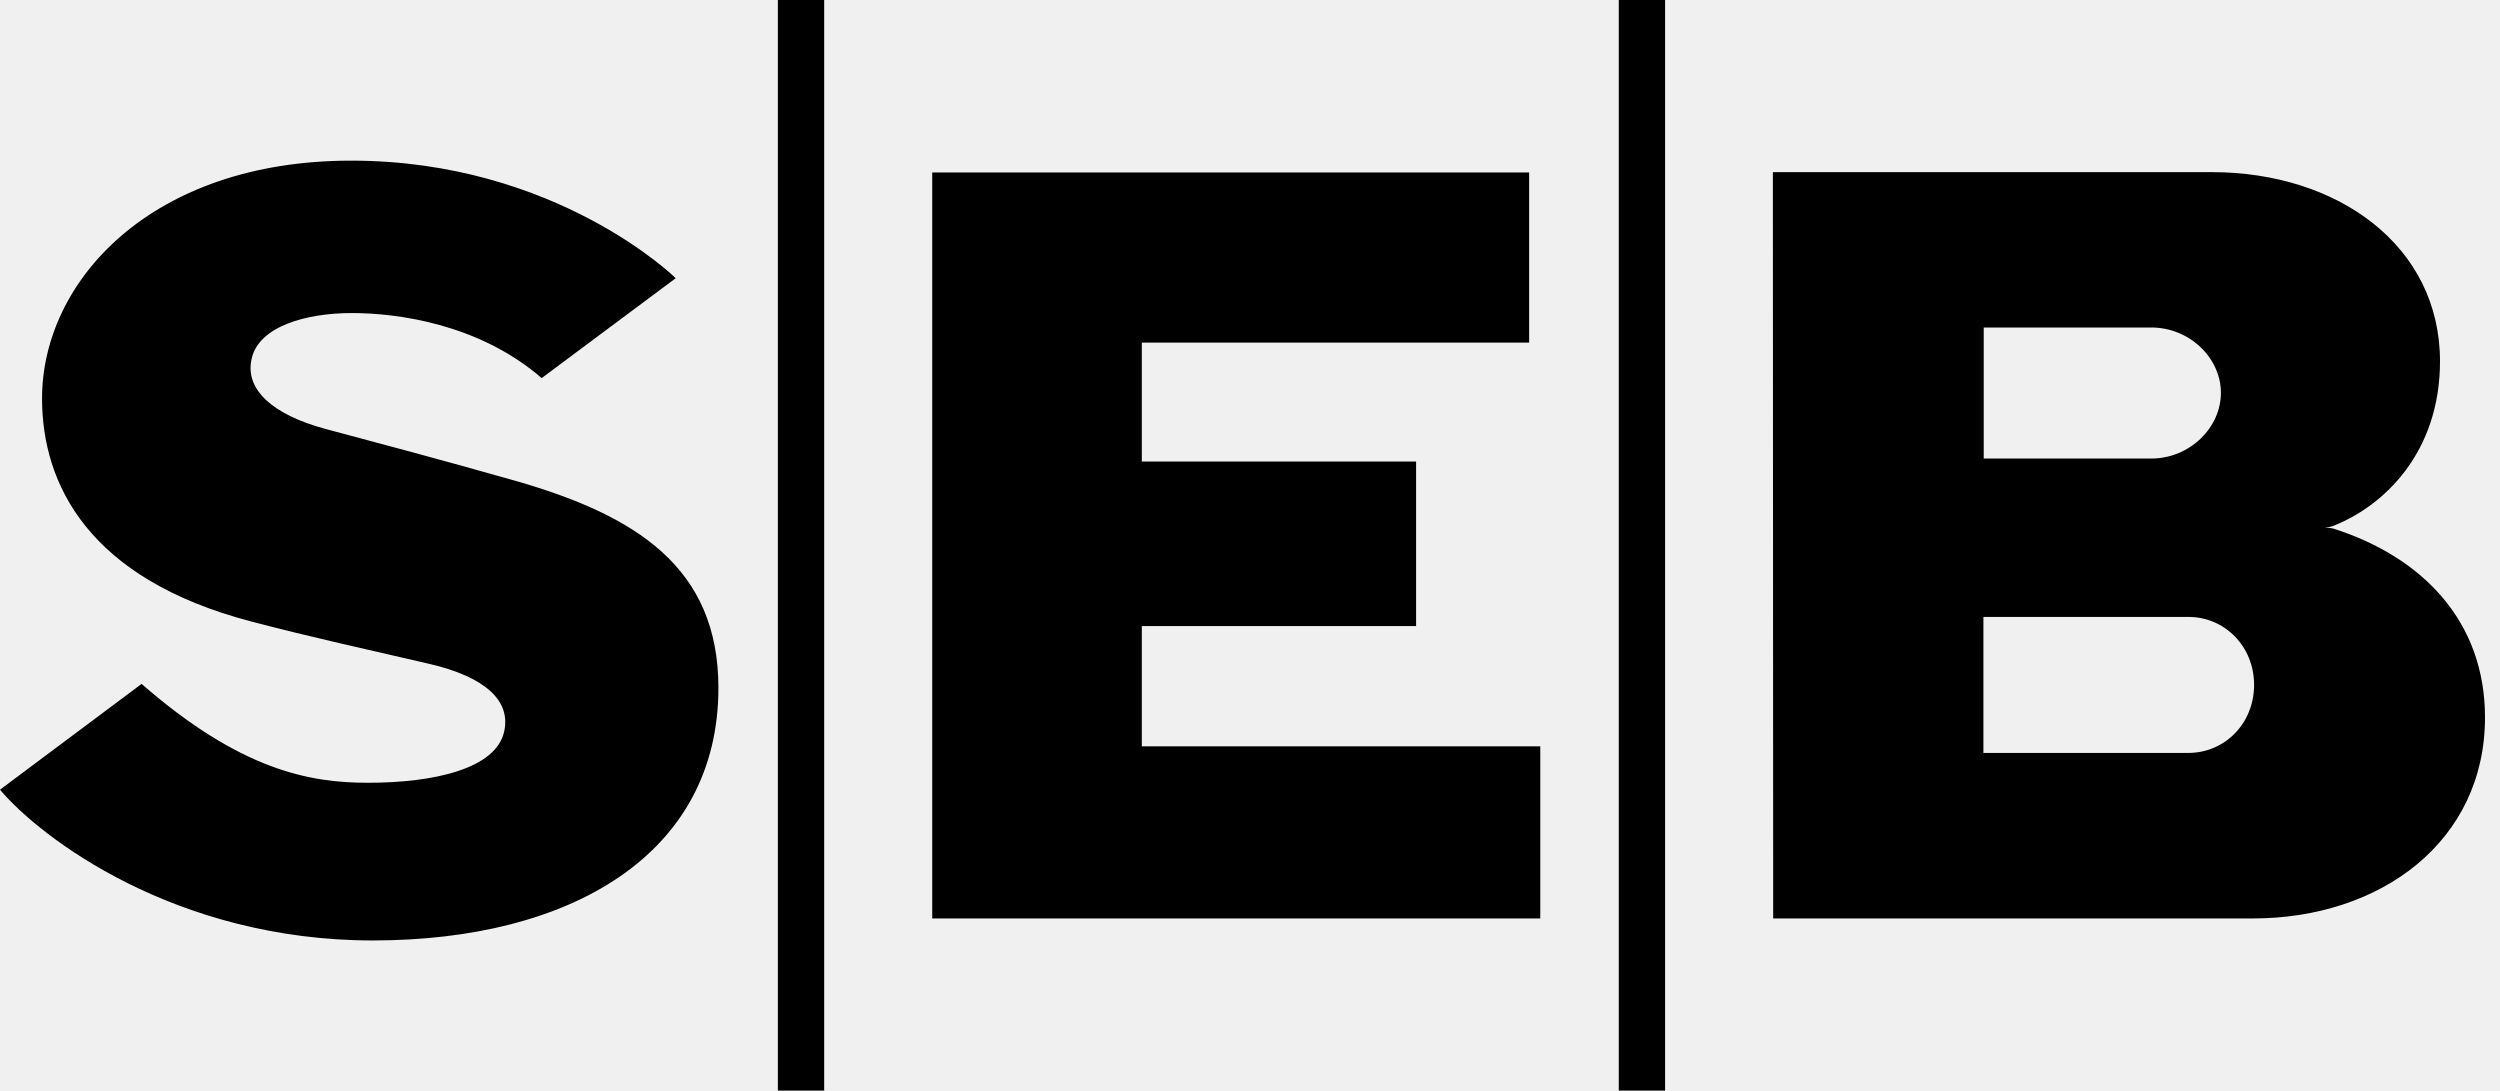
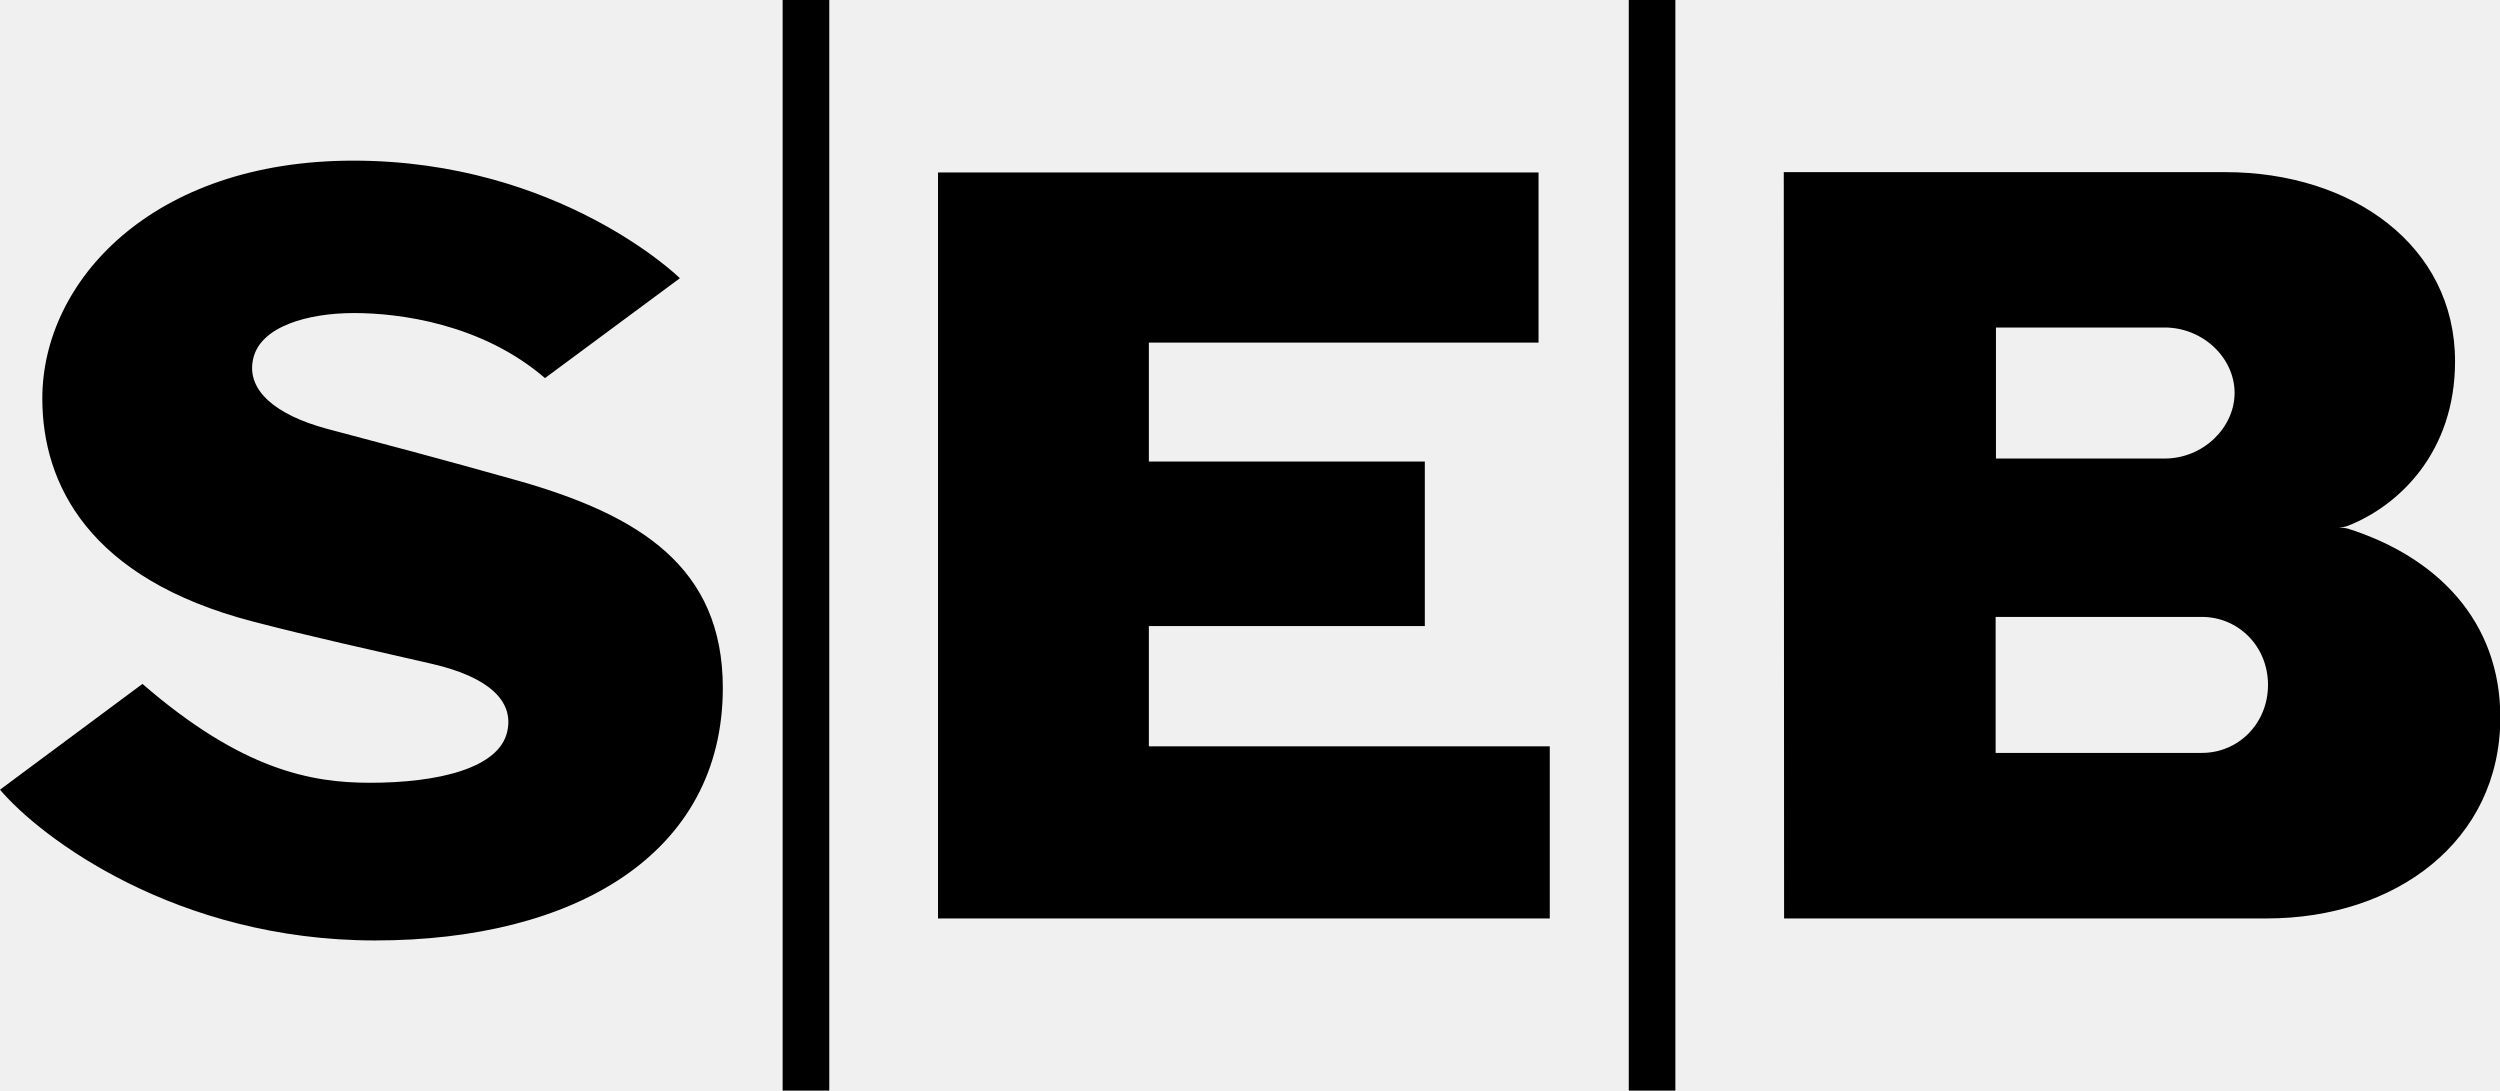
<svg xmlns="http://www.w3.org/2000/svg" width="55" height="24" viewBox="0 0 55 24" fill="none">
-   <g clip-path="url(#clip0_1509_695)">
-     <path d="M14.865 6.121L11.917 8.318C10.529 7.118 8.73 6.887 7.74 6.887C6.743 6.887 5.695 7.176 5.536 7.892C5.377 8.585 6.027 9.127 7.14 9.431C8.412 9.771 9.561 10.074 11.346 10.58C13.991 11.339 15.805 12.481 15.805 15.133C15.805 18.797 12.553 20.69 8.202 20.69C3.852 20.69 0.889 18.428 0 17.373L3.115 15.046C5.304 16.954 6.822 17.221 8.094 17.221C9.554 17.221 10.92 16.911 11.093 16.087C11.238 15.422 10.688 14.894 9.445 14.605C8.043 14.28 6.851 14.02 5.528 13.673C1.937 12.733 0.925 10.645 0.925 8.766C0.925 6.186 3.324 3.534 7.725 3.534C12.228 3.534 14.865 6.114 14.865 6.121ZM33.648 3.794H20.509V20.206H33.886V16.419H25.12V13.774H31.154V10.154H25.12V7.537H33.641V3.794H33.648ZM17.113 23.993H18.132V0H17.113V23.993ZM35.613 23.993H36.632V0H35.613V23.993ZM39.01 20.206H49.561C52.379 20.206 54.67 18.508 54.67 15.783C54.67 13.659 53.283 12.249 51.331 11.628C51.267 11.613 51.209 11.606 51.144 11.606C51.209 11.599 51.274 11.592 51.331 11.57C52.452 11.129 53.68 9.951 53.68 7.949C53.68 5.406 51.433 3.787 48.658 3.787H39.003L39.01 20.206ZM43.642 7.205H47.328C48.173 7.205 48.86 7.877 48.86 8.643C48.86 9.409 48.173 10.088 47.328 10.088H43.642V7.205ZM48.145 16.564H43.635V13.572H48.145C48.94 13.572 49.59 14.215 49.59 15.068C49.59 15.913 48.947 16.564 48.145 16.564Z" fill="currentColor" />
-   </g>
-   <defs>
-     <clipPath id="clip0_1509_695">
-       <rect width="54.663" height="24" fill="white" />
-     </clipPath>
-   </defs>
+   <path d="M14.957 6.121L11.99 8.318C10.594 7.118 8.784 6.887 7.788 6.887C6.784 6.887 5.73 7.176 5.57 7.892C5.41 8.585 6.064 9.127 7.184 9.431C8.464 9.771 9.62 10.074 11.416 10.58C14.077 11.339 15.902 12.481 15.902 15.133C15.902 18.797 12.63 20.69 8.253 20.69C3.876 20.69 0.894 18.428 0 17.373L3.134 15.046C5.337 16.954 6.864 17.221 8.144 17.221C9.613 17.221 10.987 16.911 11.161 16.087C11.307 15.422 10.754 14.894 9.504 14.605C8.093 14.28 6.893 14.02 5.563 13.673C1.949 12.733 0.931 10.645 0.931 8.766C0.931 6.186 3.345 3.534 7.773 3.534C12.303 3.534 14.957 6.114 14.957 6.121ZM33.855 3.794H20.636V20.206H34.095V16.419H25.275V13.774H31.346V10.154H25.275V7.537H33.848V3.794H33.855ZM17.218 23.993H18.244V0H17.218V23.993ZM35.833 23.993H36.858V0H35.833V23.993ZM39.25 20.206H49.867C52.702 20.206 55.007 18.508 55.007 15.783C55.007 13.659 53.611 12.249 51.648 11.628C51.583 11.613 51.524 11.606 51.459 11.606C51.524 11.599 51.59 11.592 51.648 11.57C52.775 11.129 54.011 9.951 54.011 7.949C54.011 5.406 51.75 3.787 48.958 3.787H39.243L39.25 20.206ZM43.911 7.205H47.62C48.47 7.205 49.161 7.877 49.161 8.643C49.161 9.409 48.47 10.088 47.62 10.088H43.911V7.205ZM48.441 16.564H43.904V13.572H48.441C49.241 13.572 49.896 14.215 49.896 15.068C49.896 15.913 49.248 16.564 48.441 16.564Z" fill="currentColor" />
</svg>
